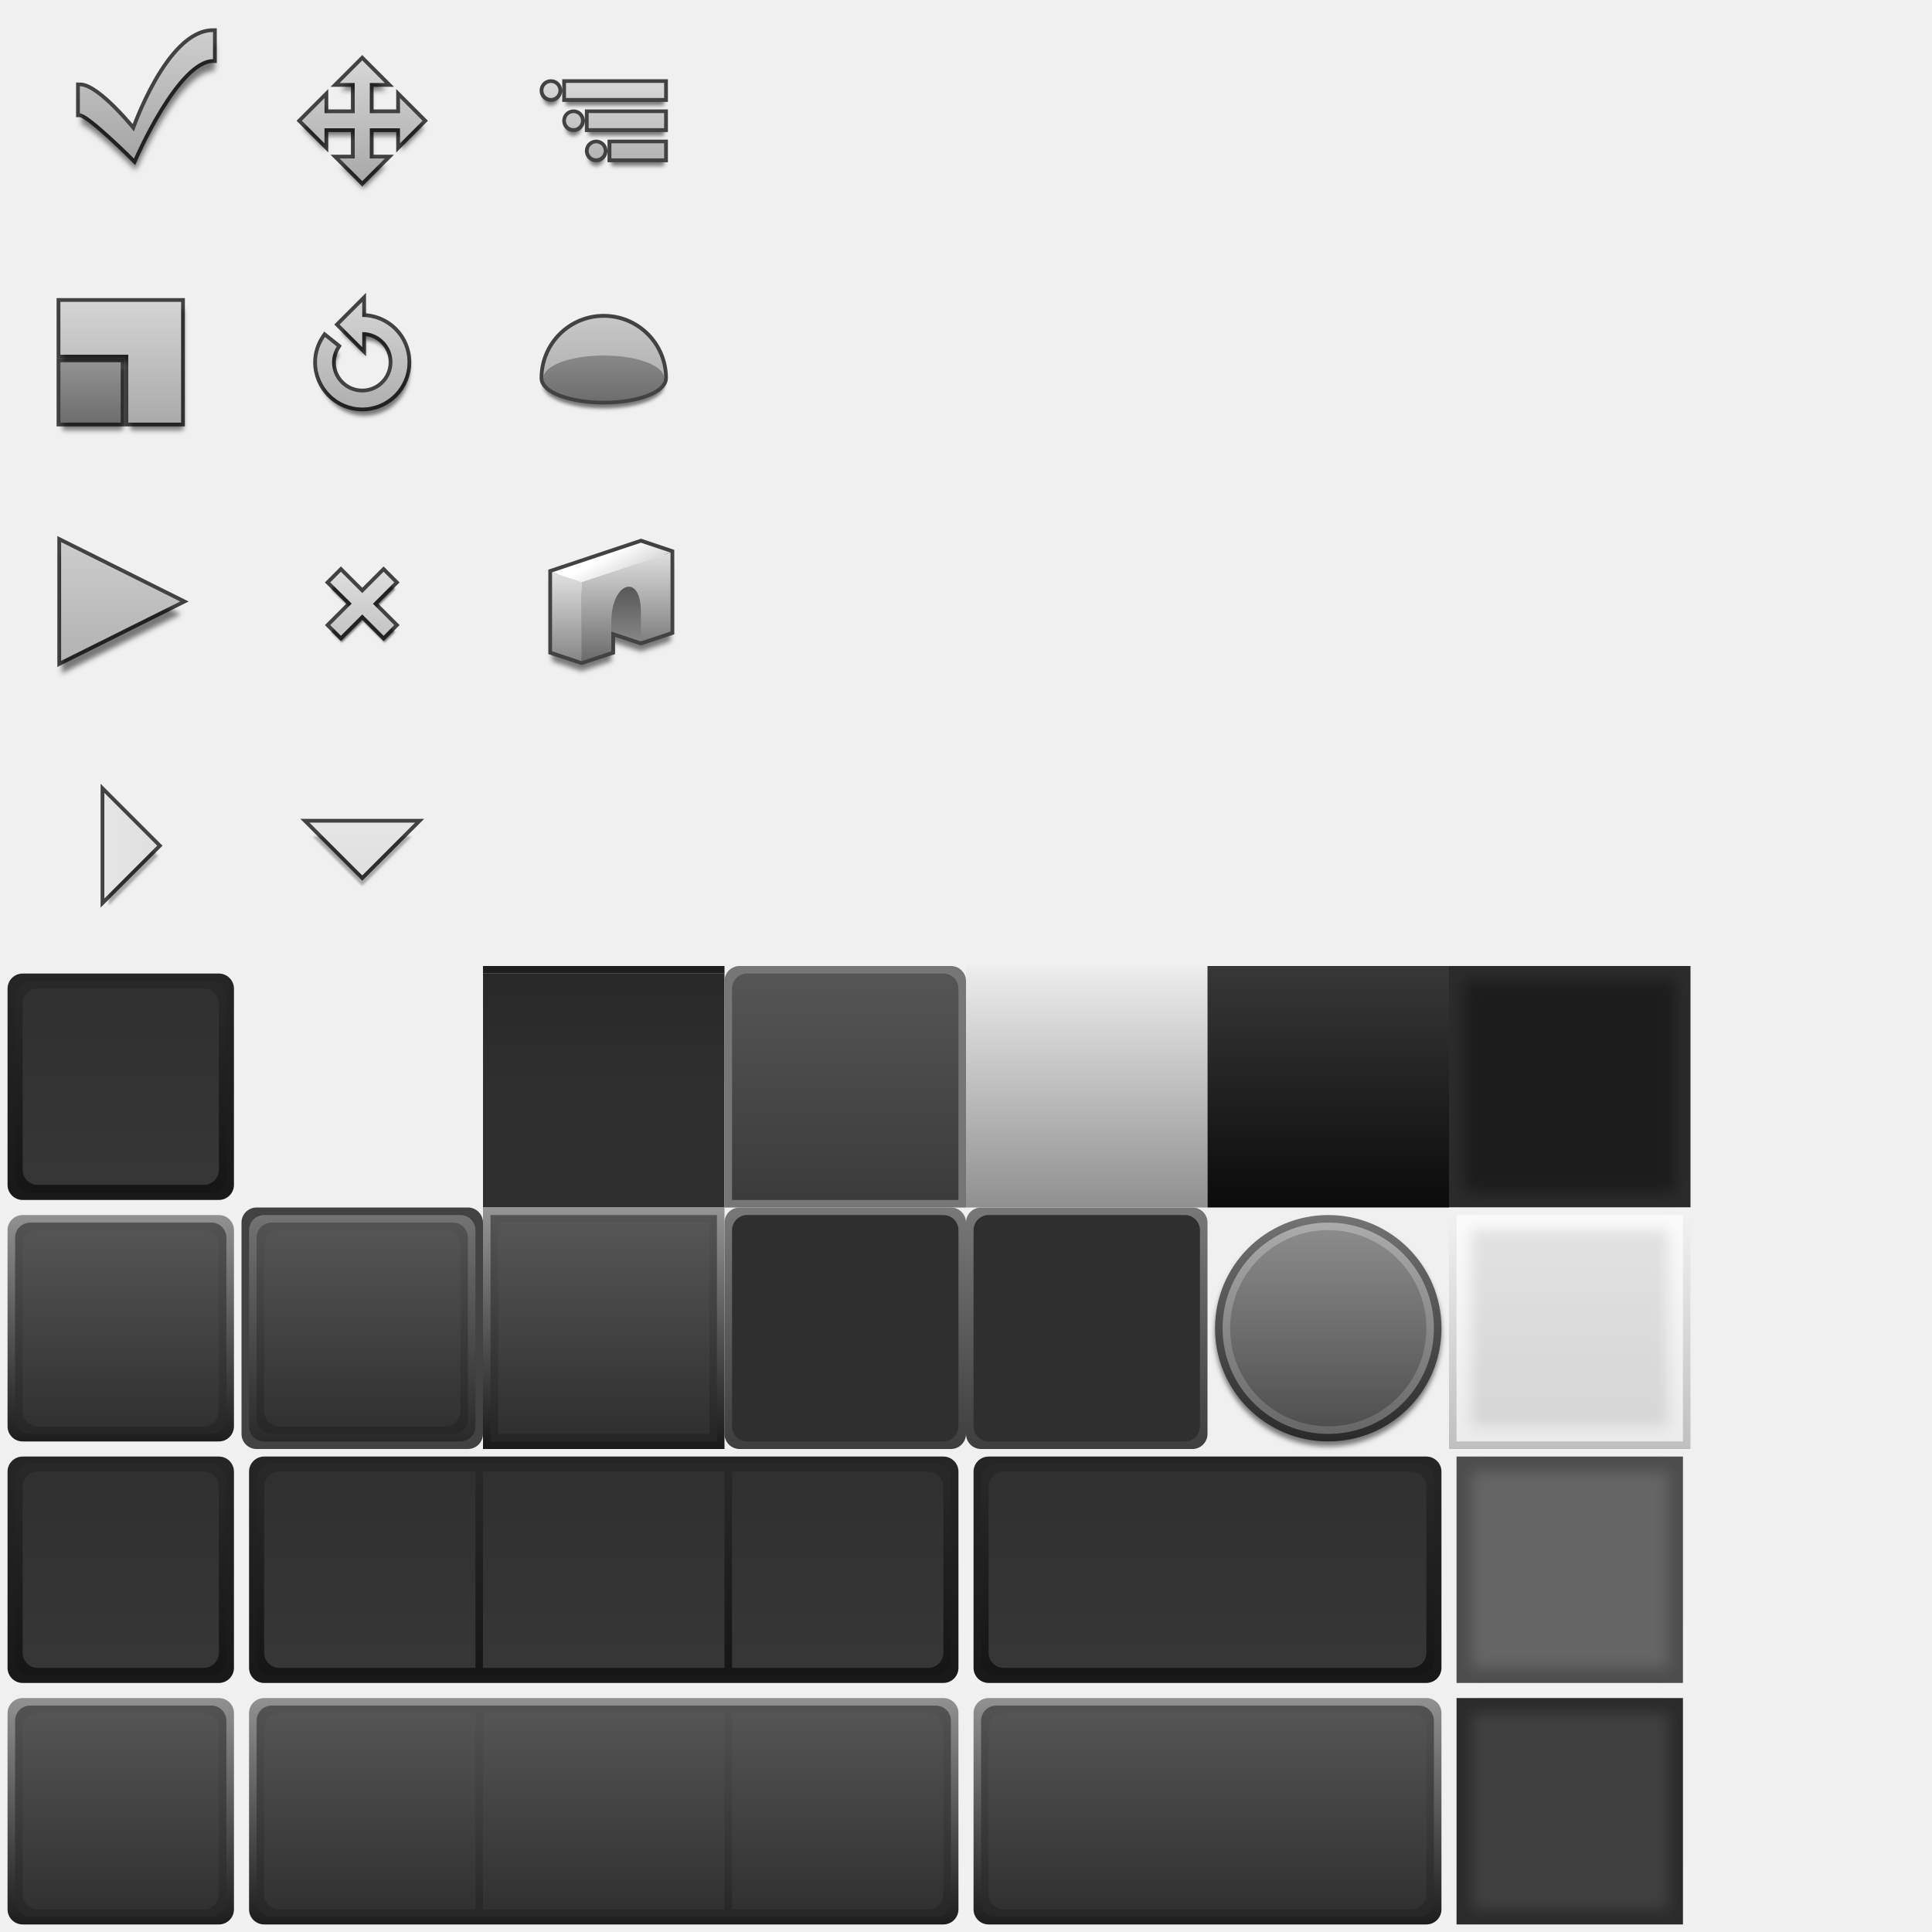
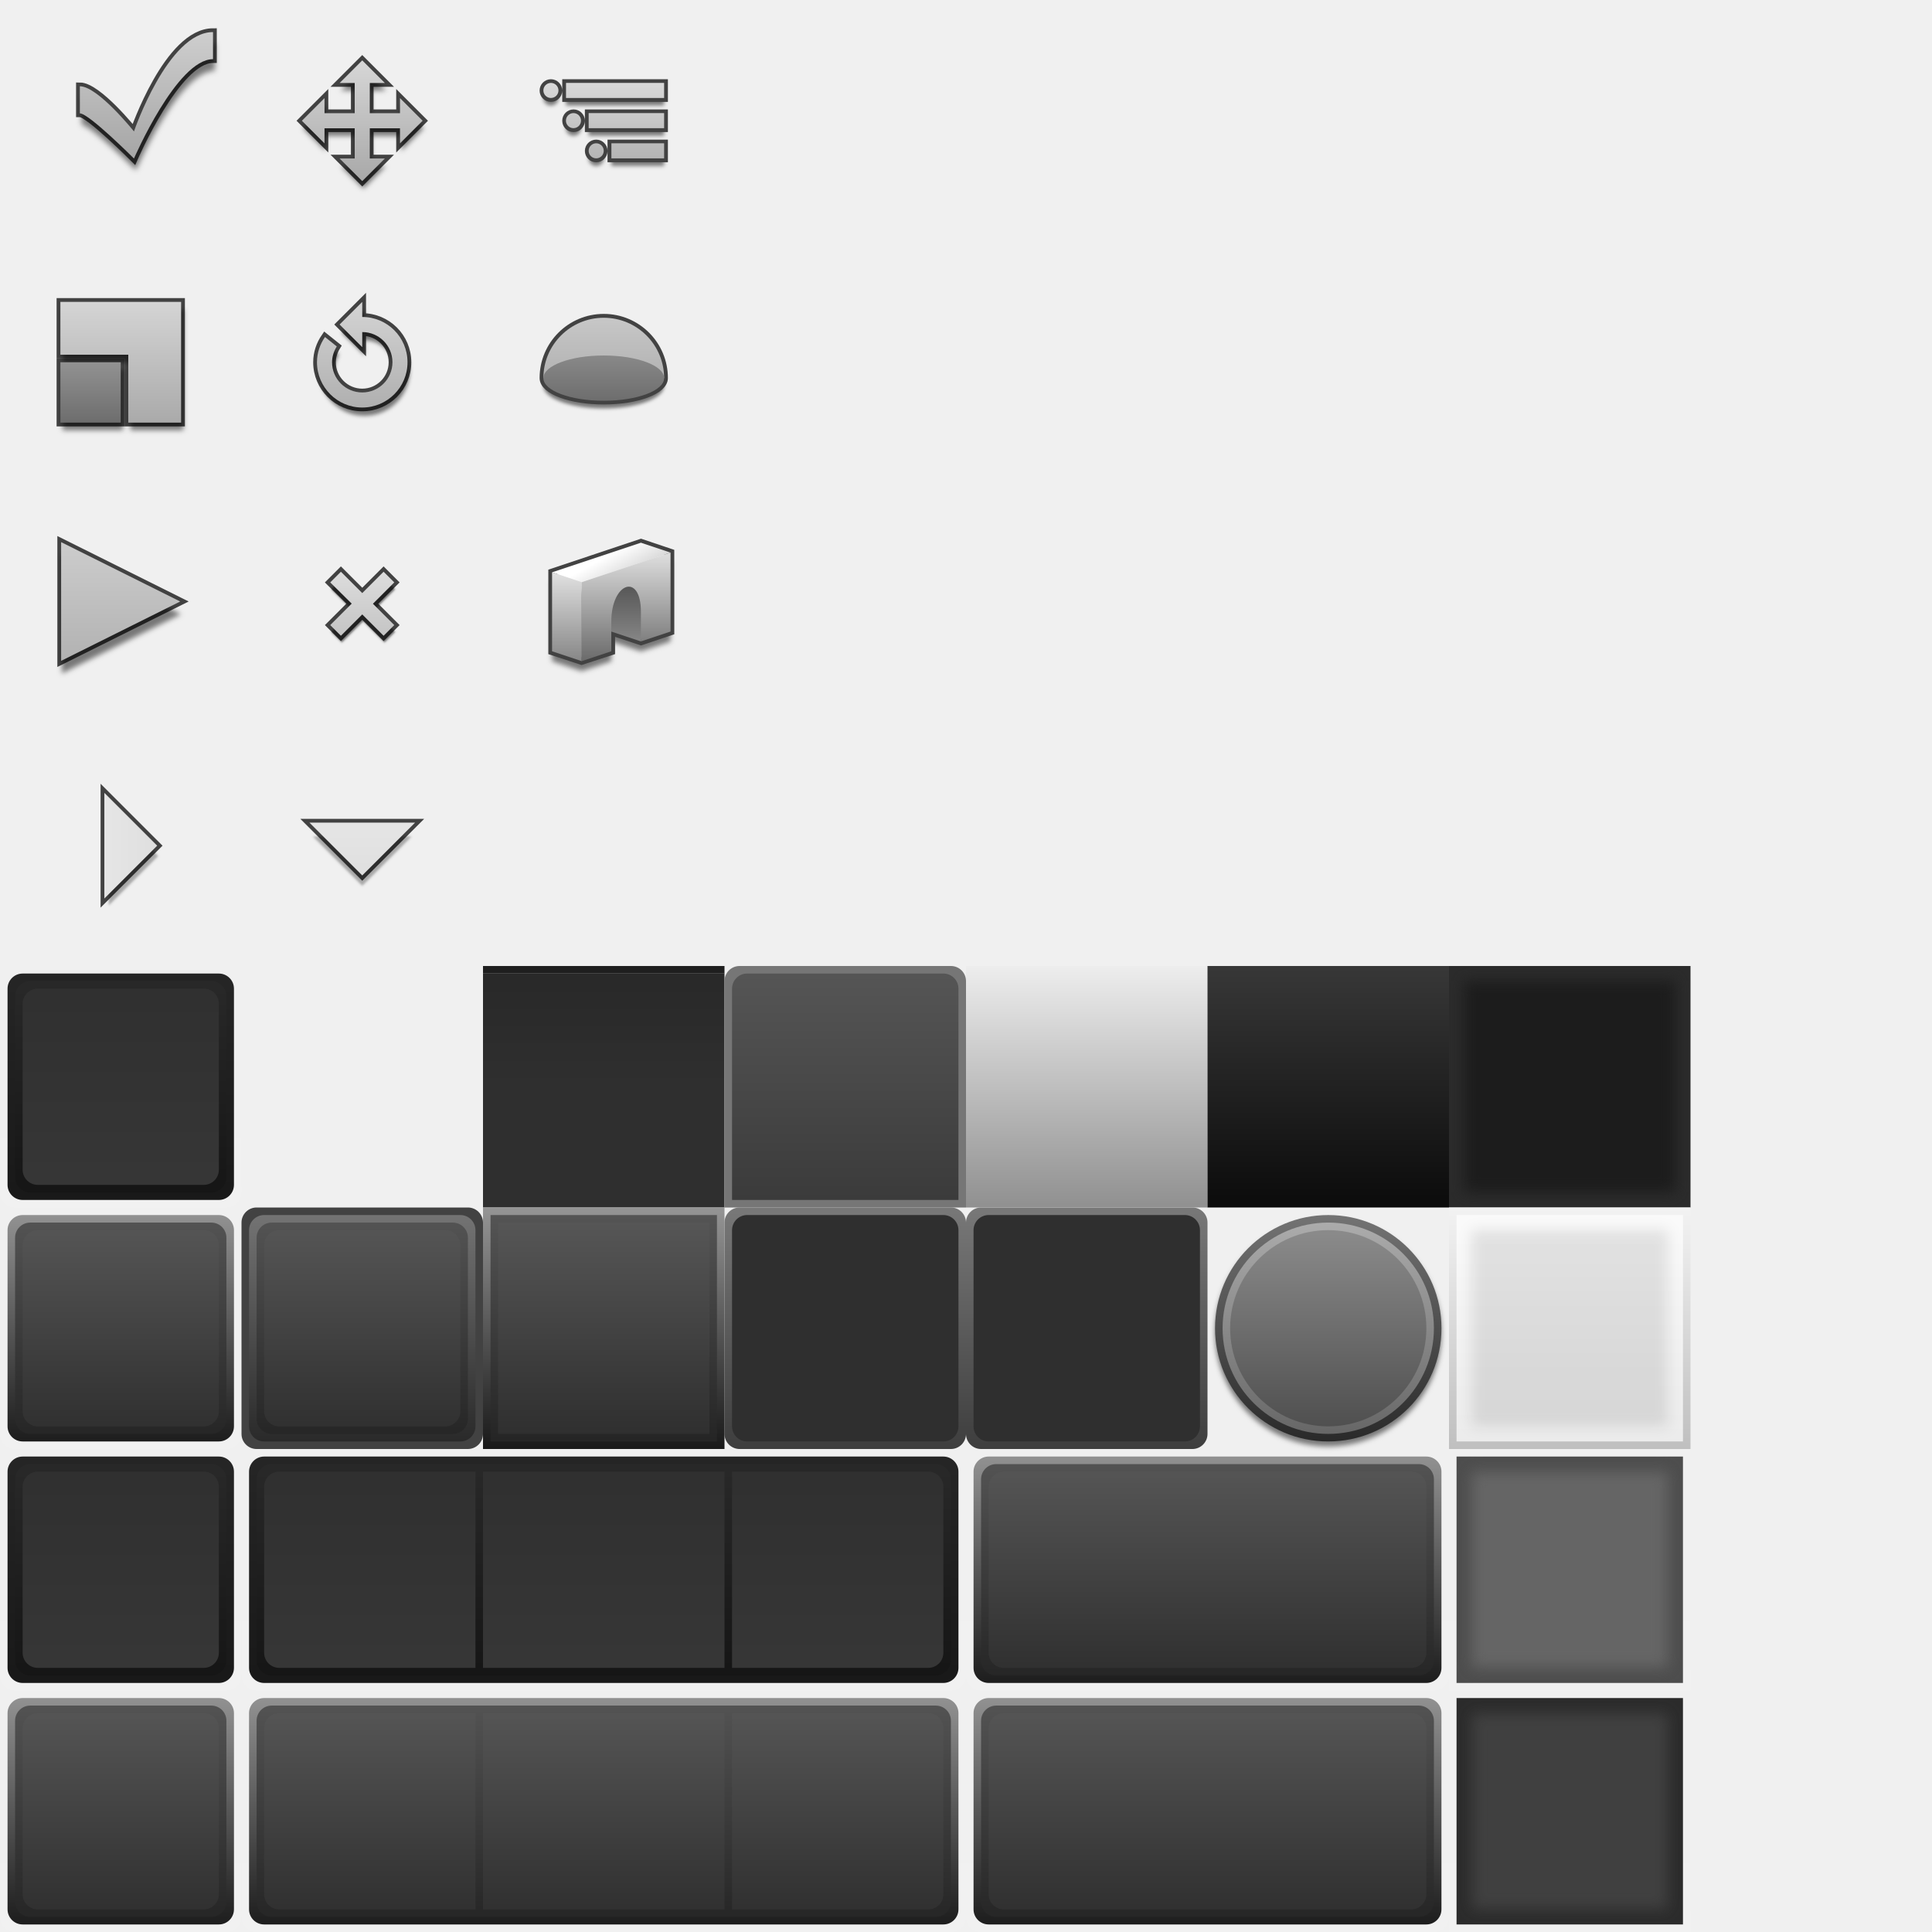
<svg xmlns="http://www.w3.org/2000/svg" xmlns:xlink="http://www.w3.org/1999/xlink" id="svg2985" version="1.1" width="256" height="256">
  <defs id="defs2989">
-     <linearGradient id="linearGradient4043">
-       <stop id="stop4045" offset="0" style="stop-color:#2f2f2f;stop-opacity:1;" />
-       <stop id="stop4047" offset="1" style="stop-color:#282828;stop-opacity:1;" />
-     </linearGradient>
    <linearGradient id="linearGradient4078">
      <stop style="stop-color:#ededed;stop-opacity:1;" offset="0" id="stop4080" />
      <stop style="stop-color:#909090;stop-opacity:1;" offset="1" id="stop4082" />
    </linearGradient>
    <linearGradient id="linearGradient4072">
      <stop id="stop4074" offset="0" style="stop-color:#787878;stop-opacity:1;" />
      <stop id="stop4076" offset="1" style="stop-color:#3e3e3e;stop-opacity:1;" />
    </linearGradient>
    <linearGradient id="linearGradient4066">
      <stop id="stop4068" offset="0" style="stop-color:#565656;stop-opacity:1;" />
      <stop id="stop4070" offset="1" style="stop-color:#3a3a3a;stop-opacity:1;" />
    </linearGradient>
    <linearGradient id="linearGradient4060">
      <stop id="stop4062" offset="0" style="stop-color:#262626;stop-opacity:1;" />
      <stop id="stop4064" offset="1" style="stop-color:#181818;stop-opacity:1;" />
    </linearGradient>
    <linearGradient id="linearGradient4054">
      <stop id="stop4056" offset="0" style="stop-color:#2a2a2a;stop-opacity:1;" />
      <stop id="stop4058" offset="1" style="stop-color:#141414;stop-opacity:1;" />
    </linearGradient>
    <linearGradient id="linearGradient4048">
      <stop id="stop4050" offset="0" style="stop-color:#373737;stop-opacity:1;" />
      <stop id="stop4052" offset="1" style="stop-color:#2f2f2f;stop-opacity:1;" />
    </linearGradient>
    <linearGradient id="linearGradient4040">
      <stop id="stop4042" offset="0" style="stop-color:#565656;stop-opacity:1;" />
      <stop id="stop4044" offset="1" style="stop-color:#232323;stop-opacity:1;" />
    </linearGradient>
    <linearGradient y2="128" x2="16" y1="96" x1="16" gradientUnits="userSpaceOnUse" id="linearGradient3802" xlink:href="#linearGradient6222-9-3" />
    <linearGradient y2="128" x2="16" y1="96" x1="16" gradientUnits="userSpaceOnUse" id="linearGradient3837" xlink:href="#linearGradient4040" />
    <linearGradient y2="160" x2="16" y1="-24" x1="16" gradientUnits="userSpaceOnUse" id="linearGradient3871" xlink:href="#linearGradient3767-7-8-6-3" />
    <linearGradient y2="128" x2="16" y1="96" x1="16" gradientUnits="userSpaceOnUse" id="linearGradient3837-7" xlink:href="#linearGradient4040" gradientTransform="translate(32,0)" />
    <linearGradient y2="128" x2="16" y1="96" x1="16" gradientUnits="userSpaceOnUse" id="linearGradient3915" xlink:href="#linearGradient6222-9-3" gradientTransform="translate(32,0)" />
    <linearGradient y2="160" x2="16" y1="-24" x1="16" gradientUnits="userSpaceOnUse" id="linearGradient3871-4" xlink:href="#linearGradient3767-7-8-6-3" gradientTransform="translate(128,0)" />
    <linearGradient y2="128" x2="16" y1="96" x1="16" gradientUnits="userSpaceOnUse" id="linearGradient3837-3" xlink:href="#linearGradient4040" gradientTransform="translate(128,0)" />
    <linearGradient y2="128" x2="16" y1="96" x1="16" gradientUnits="userSpaceOnUse" id="linearGradient4069" xlink:href="#linearGradient6222-9-3" gradientTransform="translate(128,0)" />
-     <linearGradient y2="128" x2="16" y1="96" x1="16" gradientUnits="userSpaceOnUse" id="linearGradient3871-4-0" xlink:href="#linearGradient4048" gradientTransform="translate(-192,-192)" />
-     <linearGradient y2="128" x2="16" y1="96" x1="16" gradientUnits="userSpaceOnUse" id="linearGradient3837-3-0" xlink:href="#linearGradient4054" gradientTransform="translate(128,-32)" />
-     <linearGradient y2="128" x2="16" y1="96" x1="16" gradientTransform="translate(128,-32)" gradientUnits="userSpaceOnUse" id="linearGradient4175" xlink:href="#linearGradient4060" />
    <linearGradient y2="160" x2="16" y1="-24" x1="16" gradientUnits="userSpaceOnUse" id="linearGradient3871-13" xlink:href="#linearGradient3767-7-8-6-3" gradientTransform="translate(0,-64)" />
    <linearGradient y2="128" x2="16" y1="96" x1="16" gradientUnits="userSpaceOnUse" id="linearGradient3837-44" xlink:href="#linearGradient4040" gradientTransform="translate(0,-64)" />
    <linearGradient y2="128" x2="16" y1="96" x1="16" gradientUnits="userSpaceOnUse" id="linearGradient4239" xlink:href="#linearGradient6222-9-3" gradientTransform="translate(0,-64)" />
    <linearGradient y2="128" x2="16" y1="96" x1="16" gradientUnits="userSpaceOnUse" id="linearGradient3871-1-6" xlink:href="#linearGradient4048" gradientTransform="matrix(-1,0,0,-1,128,192)" />
    <linearGradient y2="128" x2="16" y1="96" x1="16" gradientUnits="userSpaceOnUse" id="linearGradient3837-7-4" xlink:href="#linearGradient4054" gradientTransform="translate(32,-32)" />
    <linearGradient y2="128" x2="16" y1="96" x1="16" gradientTransform="translate(32,-32)" gradientUnits="userSpaceOnUse" id="linearGradient4517" xlink:href="#linearGradient4060" />
    <linearGradient y2="128" x2="16" y1="96" x1="16" gradientUnits="userSpaceOnUse" id="linearGradient3871-7" xlink:href="#linearGradient4048" gradientTransform="translate(-32,-192)" />
    <linearGradient y2="128" x2="16" y1="96" x1="16" gradientUnits="userSpaceOnUse" id="linearGradient3837-33" xlink:href="#linearGradient4054" gradientTransform="translate(0,-32)" />
    <linearGradient y2="128" x2="16" y1="96" x1="16" gradientUnits="userSpaceOnUse" id="linearGradient4581" xlink:href="#linearGradient4060" gradientTransform="translate(0,-32)" />
    <linearGradient y2="128" x2="16" y1="96" x1="16" gradientUnits="userSpaceOnUse" id="linearGradient3871-13-2" xlink:href="#linearGradient4048" gradientTransform="translate(-32,-128)" />
    <linearGradient y2="128" x2="16" y1="96" x1="16" gradientUnits="userSpaceOnUse" id="linearGradient3837-44-4" xlink:href="#linearGradient4054" gradientTransform="translate(0,-96)" />
    <linearGradient y2="128" x2="16" y1="96" x1="16" gradientTransform="translate(0,-96)" gradientUnits="userSpaceOnUse" id="linearGradient4645" xlink:href="#linearGradient4060" />
    <linearGradient id="linearGradient3767-7-8-6-3">
      <stop style="stop-color:#ffffff;stop-opacity:1;" offset="0" id="stop3769-4-49-3-8" />
      <stop style="stop-color:#000000;stop-opacity:1;" offset="1" id="stop3771-0-6-6-3" />
    </linearGradient>
    <linearGradient id="linearGradient3767-7-9">
      <stop style="stop-color:#ffffff;stop-opacity:0.078;" offset="0" id="stop3769-4-65" />
      <stop id="stop4046" offset="0.5" style="stop-color:#ffffff;stop-opacity:0;" />
      <stop style="stop-color:#ffffff;stop-opacity:0;" offset="1" id="stop3771-0-1" />
    </linearGradient>
    <linearGradient y2="96" x2="24" y1="128" x1="24" gradientUnits="userSpaceOnUse" id="linearGradient4793" xlink:href="#linearGradient3767-7-9" />
    <linearGradient xlink:href="#linearGradient3767-7-8-6-3" id="linearGradient4812" gradientUnits="userSpaceOnUse" gradientTransform="translate(32,0)" x1="16" y1="-24" x2="16" y2="160" />
    <linearGradient y2="96" x2="24" y1="128" x1="24" gradientUnits="userSpaceOnUse" id="linearGradient3858" xlink:href="#linearGradient3767-7-9" gradientTransform="translate(32,0)" />
    <linearGradient y2="96" x2="28" y1="128" x1="28" gradientTransform="translate(132,0)" gradientUnits="userSpaceOnUse" id="linearGradient3892" xlink:href="#linearGradient3767-7-9" />
    <linearGradient y2="96" x2="16" y1="128" x1="16" gradientUnits="userSpaceOnUse" id="linearGradient3926" xlink:href="#linearGradient3767-7-9" gradientTransform="translate(0,-32)" />
    <linearGradient y2="96" x2="16" y1="128" x1="16" gradientTransform="translate(32,-32)" gradientUnits="userSpaceOnUse" id="linearGradient3960" xlink:href="#linearGradient3767-7-9" />
    <linearGradient y2="96" x2="16" y1="128" x1="16" gradientTransform="translate(128,-32)" gradientUnits="userSpaceOnUse" id="linearGradient3994" xlink:href="#linearGradient3767-7-9" />
    <linearGradient y2="96" x2="16" y1="128" x1="16" gradientTransform="translate(0,-64)" gradientUnits="userSpaceOnUse" id="linearGradient4028" xlink:href="#linearGradient3767-7-9" />
    <linearGradient y2="160" x2="16" y1="-24" x1="16" gradientUnits="userSpaceOnUse" id="linearGradient3871-13-9-1" xlink:href="#linearGradient3767-7-8-6-3" gradientTransform="translate(32,-64)" />
    <linearGradient y2="128" x2="16" y1="96" x1="16" gradientUnits="userSpaceOnUse" id="linearGradient3837-44-9-3" xlink:href="#linearGradient4040" gradientTransform="translate(32,-64)" />
    <linearGradient y2="144" x2="16" y1="40" x1="16" gradientTransform="translate(32,-64)" gradientUnits="userSpaceOnUse" id="linearGradient4162" xlink:href="#linearGradient3767-7-8-6-3" />
    <linearGradient y2="96" x2="16" y1="128" x1="16" gradientTransform="translate(0,-96)" gradientUnits="userSpaceOnUse" id="linearGradient4321" xlink:href="#linearGradient3767-7-9" />
    <linearGradient y2="96" x2="16" y1="128" x1="16" gradientTransform="translate(192,0)" gradientUnits="userSpaceOnUse" id="linearGradient4389" xlink:href="#linearGradient3767-7-9" />
    <filter id="filter4468" color-interpolation-filters="sRGB">
      <feGaussianBlur stdDeviation="0.91" id="feGaussianBlur4470" />
    </filter>
    <linearGradient xlink:href="#linearGradient3767-7-8-6-3" id="linearGradient4763-5" x1="184" y1="24" x2="184" y2="120" gradientUnits="userSpaceOnUse" gradientTransform="translate(-160,-128)" />
    <linearGradient xlink:href="#linearGradient3767-7-8-6-3" id="linearGradient4761-4" x1="176" y1="24" x2="176" y2="80" gradientUnits="userSpaceOnUse" gradientTransform="translate(-160,-128)" />
    <linearGradient xlink:href="#linearGradient3767-7-8-6-3" id="linearGradient4685-0" gradientUnits="userSpaceOnUse" x1="144" y1="24" x2="144" y2="120" gradientTransform="translate(-96,-128)" />
    <linearGradient y2="168" x2="16" y1="80" x1="16" gradientTransform="translate(-5.91674,-213.9212)" gradientUnits="userSpaceOnUse" id="linearGradient4521-8" xlink:href="#linearGradient3767-7-8-6-3" />
-     <linearGradient y2="168" x2="16" y1="80" x1="16" gradientTransform="matrix(1.618504,0,0,1.620653,-68.94788,-284.1518)" gradientUnits="userSpaceOnUse" id="linearGradient4812-1" xlink:href="#linearGradient3767-7-8-6-3" />
    <linearGradient y2="120" x2="184" y1="24" x1="184" gradientTransform="matrix(1.577938,0,0,1.573181,-261.7284,-123.8114)" gradientUnits="userSpaceOnUse" id="linearGradient4887" xlink:href="#linearGradient3767-7-8-6-3" />
    <filter id="filter5000" color-interpolation-filters="sRGB">
      <feGaussianBlur stdDeviation="0.32" id="feGaussianBlur5002" />
    </filter>
    <filter id="filter5004" color-interpolation-filters="sRGB">
      <feGaussianBlur stdDeviation="0.32" id="feGaussianBlur5006" />
    </filter>
    <filter id="filter5012" color-interpolation-filters="sRGB">
      <feGaussianBlur stdDeviation="0.3" id="feGaussianBlur5014" />
    </filter>
    <filter id="filter5050" color-interpolation-filters="sRGB">
      <feGaussianBlur stdDeviation="0.26" id="feGaussianBlur5052" />
    </filter>
    <filter id="filter5092" color-interpolation-filters="sRGB">
      <feGaussianBlur stdDeviation="0.2" id="feGaussianBlur5094" />
    </filter>
    <filter id="filter5130" color-interpolation-filters="sRGB">
      <feGaussianBlur stdDeviation="0.32" id="feGaussianBlur5132" />
    </filter>
    <linearGradient y2="98.912" x2="226.912" y1="36.686" x1="164.686" gradientTransform="matrix(0.7071068,0.7071068,-0.7071068,0.7071068,-42.50967,-206.3919)" gradientUnits="userSpaceOnUse" id="linearGradient5149" xlink:href="#linearGradient3767-7-8-6-3" />
    <filter id="filter5202" color-interpolation-filters="sRGB">
      <feGaussianBlur stdDeviation="0.17" id="feGaussianBlur5204" />
    </filter>
    <linearGradient y2="160" x2="16" y1="-24" x1="16" gradientUnits="userSpaceOnUse" id="linearGradient3871-13-1" xlink:href="#linearGradient3767-7-8-6-3" gradientTransform="translate(64,-64)" />
    <linearGradient y2="128" x2="16" y1="96" x1="16" gradientUnits="userSpaceOnUse" id="linearGradient3837-44-5" xlink:href="#linearGradient4040" gradientTransform="translate(64,-64)" />
    <linearGradient y2="128" x2="16" y1="96" x1="16" gradientUnits="userSpaceOnUse" id="linearGradient4239-0" xlink:href="#linearGradient6222-9-3" gradientTransform="translate(64,-64)" />
    <linearGradient y2="128" x2="16" y1="96" x1="16" gradientTransform="translate(96,-64)" gradientUnits="userSpaceOnUse" id="linearGradient5456" xlink:href="#linearGradient4072" />
    <linearGradient xlink:href="#linearGradient4066" id="linearGradient5611" gradientUnits="userSpaceOnUse" gradientTransform="translate(96,-96)" x1="16" y1="96" x2="16" y2="128" />
    <linearGradient y2="128" x2="16" y1="96" x1="16" gradientTransform="translate(128,-64)" gradientUnits="userSpaceOnUse" id="linearGradient5668" xlink:href="#linearGradient4072" />
    <linearGradient y2="128" x2="16" y1="96" x1="16" gradientTransform="translate(128,-96)" gradientUnits="userSpaceOnUse" id="linearGradient5704" xlink:href="#linearGradient4078" />
    <linearGradient y2="160" x2="16" y1="48" x1="16" gradientUnits="userSpaceOnUse" id="linearGradient3871-3" xlink:href="#linearGradient3767-7-8-6-3" gradientTransform="translate(160,-64)" />
    <linearGradient y2="168" x2="16" y1="64" x1="16" gradientUnits="userSpaceOnUse" id="linearGradient3837-31" xlink:href="#linearGradient3767-7-8-6-3" gradientTransform="translate(160,-64)" />
    <linearGradient y2="144" x2="16" y1="40" x1="16" gradientUnits="userSpaceOnUse" id="linearGradient3802-0" xlink:href="#linearGradient3767-7-8-6-3" gradientTransform="translate(160,-64)" />
    <filter id="filter5914" color-interpolation-filters="sRGB">
      <feGaussianBlur stdDeviation="0.3" id="feGaussianBlur5916" />
    </filter>
    <linearGradient y2="136" x2="16" y1="-48" x1="16" gradientTransform="translate(160,-96)" gradientUnits="userSpaceOnUse" id="linearGradient5957" xlink:href="#linearGradient3767-7-8-6-3" />
    <linearGradient y2="155.906" x2="186.089" y1="34.838" x1="186.089" gradientTransform="matrix(2.290443,0,0,2.290443,-355.1179,-126.5865)" gradientUnits="userSpaceOnUse" id="linearGradient5991" xlink:href="#linearGradient3767-7-8-6-3" />
    <filter id="filter6082" color-interpolation-filters="sRGB">
      <feGaussianBlur stdDeviation="0.27" id="feGaussianBlur6084" />
    </filter>
    <filter id="filter4468-2" color-interpolation-filters="sRGB">
      <feGaussianBlur stdDeviation="0.91" id="feGaussianBlur4470-0" />
    </filter>
    <linearGradient y2="96" x2="16" y1="128" x1="16" gradientTransform="translate(192,-32)" gradientUnits="userSpaceOnUse" id="linearGradient6105" xlink:href="#linearGradient3767-7-9" />
    <linearGradient xlink:href="#linearGradient3767-7-8-6-3" id="linearGradient6267" x1="80" y1="24" x2="80" y2="80" gradientUnits="userSpaceOnUse" />
    <linearGradient xlink:href="#linearGradient3767-7-8-6-3" id="linearGradient6281" x1="80" y1="24" x2="80" y2="120" gradientUnits="userSpaceOnUse" />
    <filter id="filter6317">
      <feGaussianBlur stdDeviation="0.22" id="feGaussianBlur6319" />
    </filter>
    <linearGradient xlink:href="#linearGradient3767-7-8-6-3" id="linearGradient6373" x1="90" y1="-10.985" x2="90" y2="61.015" gradientUnits="userSpaceOnUse" />
    <linearGradient xlink:href="#linearGradient3767-7-8-6-3" id="linearGradient6375" x1="96" y1="-128" x2="96" y2="-56" gradientUnits="userSpaceOnUse" />
    <linearGradient xlink:href="#linearGradient3767-7-8-6-3" id="linearGradient6377" x1="93.013" y1="-6.985" x2="93.013" y2="65.015" gradientUnits="userSpaceOnUse" />
    <linearGradient xlink:href="#linearGradient3767-7-8-6-3" id="linearGradient6379" x1="96" y1="-128" x2="96" y2="-56" gradientUnits="userSpaceOnUse" />
    <linearGradient xlink:href="#linearGradient3767-7-8-6-3" id="linearGradient6381" x1="96" y1="-2.985" x2="96" y2="69.015" gradientUnits="userSpaceOnUse" />
    <linearGradient xlink:href="#linearGradient3767-7-8-6-3" id="linearGradient6383" x1="96" y1="-128" x2="96" y2="-56" gradientUnits="userSpaceOnUse" />
    <filter id="filter6509" x="-0.048" width="1.096" y="-0.312" height="1.624">
      <feGaussianBlur stdDeviation="0.26" id="feGaussianBlur6511" />
    </filter>
    <filter id="filter6513" x="-0.312" width="1.624" y="-0.312" height="1.624">
      <feGaussianBlur stdDeviation="0.26" id="feGaussianBlur6515" />
    </filter>
    <filter id="filter6517" x="-0.062" width="1.125" y="-0.312" height="1.624">
      <feGaussianBlur stdDeviation="0.26" id="feGaussianBlur6519" />
    </filter>
    <filter id="filter6521" x="-0.312" width="1.624" y="-0.312" height="1.624">
      <feGaussianBlur stdDeviation="0.26" id="feGaussianBlur6523" />
    </filter>
    <filter id="filter6525" x="-0.089" width="1.179" y="-0.312" height="1.624">
      <feGaussianBlur stdDeviation="0.26" id="feGaussianBlur6527" />
    </filter>
    <filter id="filter6529" x="-0.312" width="1.624" y="-0.312" height="1.624">
      <feGaussianBlur stdDeviation="0.26" id="feGaussianBlur6531" />
    </filter>
    <linearGradient xlink:href="#linearGradient3767-7-8-6-3" id="linearGradient6541" x1="74.884" y1="71.774" x2="66" y2="88" gradientUnits="userSpaceOnUse" gradientTransform="matrix(-1.308088,0,0,1.308088,186.9552,-152.8872)" />
    <linearGradient xlink:href="#linearGradient3767-7-8-6-3" id="linearGradient6551" x1="81.764" y1="74.068" x2="81.764" y2="99.295" gradientUnits="userSpaceOnUse" gradientTransform="matrix(-1.308088,0,0,1.308088,186.9552,-152.8872)" />
    <linearGradient xlink:href="#linearGradient3767-7-8-6-3" id="linearGradient6571" x1="81.764" y1="98.531" x2="81.764" y2="67.952" gradientUnits="userSpaceOnUse" gradientTransform="matrix(-1.308088,0,0,1.308088,186.9552,-152.8872)" />
    <filter id="filter6706">
      <feGaussianBlur stdDeviation="0.23" id="feGaussianBlur6708" />
    </filter>
    <linearGradient xlink:href="#linearGradient3767-7-8-6-3" id="linearGradient6710" gradientUnits="userSpaceOnUse" x1="80" y1="-56" x2="80" y2="-32" gradientTransform="matrix(1.308088,0,0,1.308088,-24.95517,14.54809)" />
    <linearGradient id="linearGradient6222-9-3">
      <stop style="stop-color:#959595;stop-opacity:1;" offset="0" id="stop6224-7-0" />
      <stop style="stop-color:#191919;stop-opacity:1;" offset="1" id="stop6226-2-7" />
    </linearGradient>
    <linearGradient y2="-56" x2="96" y1="-128" x1="96" gradientUnits="userSpaceOnUse" id="linearGradient6906" xlink:href="#linearGradient6222-9-3" gradientTransform="translate(0,128)" />
    <filter id="filter4468-2-9" color-interpolation-filters="sRGB">
      <feGaussianBlur stdDeviation="0.91" id="feGaussianBlur4470-0-8" />
    </filter>
    <linearGradient y2="248" x2="40" y1="88" x1="40" gradientTransform="translate(192,-64)" gradientUnits="userSpaceOnUse" id="linearGradient7146" xlink:href="#linearGradient3767-7-8-6-3" />
    <filter id="filter4468-1" color-interpolation-filters="sRGB">
      <feGaussianBlur stdDeviation="0.91" id="feGaussianBlur4470-7" />
    </filter>
-     <linearGradient xlink:href="#linearGradient4043-1" id="linearGradient4041-3" x1="80" y1="144" x2="80" y2="128" gradientUnits="userSpaceOnUse" />
    <linearGradient id="linearGradient4043-1">
      <stop id="stop4045-6" offset="0" style="stop-color:#2f2f2f;stop-opacity:1;" />
      <stop id="stop4047-8" offset="1" style="stop-color:#282828;stop-opacity:1;" />
    </linearGradient>
    <linearGradient gradientTransform="translate(0,-128)" y2="128" x2="80" y1="144" x1="80" gradientUnits="userSpaceOnUse" id="linearGradient4067" xlink:href="#linearGradient4043-1" />
    <linearGradient y2="155.906" x2="186.089" y1="34.838" x1="186.089" gradientTransform="matrix(0,-2.290443,2.290443,0,-93.75853,387.176)" gradientUnits="userSpaceOnUse" id="linearGradient5991-1" xlink:href="#linearGradient3767-7-8-6-3-7" />
    <linearGradient id="linearGradient3767-7-8-6-3-7">
      <stop style="stop-color:#ffffff;stop-opacity:1;" offset="0" id="stop3769-4-49-3-8-4" />
      <stop style="stop-color:#000000;stop-opacity:1;" offset="1" id="stop3771-0-6-6-3-0" />
    </linearGradient>
    <filter id="filter6082-9" color-interpolation-filters="sRGB">
      <feGaussianBlur stdDeviation="0.27" id="feGaussianBlur6084-4" />
    </filter>
    <linearGradient xlink:href="#linearGradient3767-7-8-6-3" id="linearGradient3292" gradientUnits="userSpaceOnUse" gradientTransform="matrix(1.195218,0,0,1.196935,-45.77761,-239.76)" x1="16" y1="80" x2="16" y2="168" />
+     <linearGradient y2="160" x2="16" y1="-24" x1="16" gradientUnits="userSpaceOnUse" id="linearGradient3871-4-1" xlink:href="#linearGradient3767-7-8-6-3" gradientTransform="translate(128,-32)" />
+     <linearGradient y2="128" x2="16" y1="96" x1="16" gradientUnits="userSpaceOnUse" id="linearGradient3837-3-4" xlink:href="#linearGradient4040" gradientTransform="translate(128,-32)" />
+     <linearGradient y2="128" x2="16" y1="96" x1="16" gradientUnits="userSpaceOnUse" id="linearGradient4069-4" xlink:href="#linearGradient6222-9-3" gradientTransform="translate(128,-32)" />
+     <linearGradient id="linearGradient3767-7-9-1">
+       <stop style="stop-color:#ffffff;stop-opacity:0.078;" offset="0" id="stop3769-4-65-1" />
+       <stop id="stop4046-5" offset="0.5" style="stop-color:#ffffff;stop-opacity:0;" />
+       <stop style="stop-color:#ffffff;stop-opacity:0;" offset="1" id="stop3771-0-1-2" />
+     </linearGradient>
+     <linearGradient y2="96" x2="28" y1="128" x1="28" gradientTransform="translate(132,-32)" gradientUnits="userSpaceOnUse" id="linearGradient4065" xlink:href="#linearGradient3767-7-9-1" />
  </defs>
  <g id="layer1" transform="translate(0,128)" style="display:none">
    <rect style="fill:#2f2f2f;fill-opacity:1;stroke:none" id="rect2997-3-1-2-3-1" width="256" height="256" x="0" y="-128" />
  </g>
  <g id="layer2" transform="translate(0,128)">
    <rect style="fill:#1f1f1f;fill-opacity:1;stroke:none" id="rect4049" width="32" height="1" x="64" y="0" />
    <rect style="fill:url(#linearGradient4067);fill-opacity:1;stroke:none" id="rect4032" width="32" height="31" x="64" y="1" />
    <rect style="fill:url(#linearGradient4321);fill-opacity:1;stroke:none" id="rect2997-0-1-7-4" width="32" height="32" x="0" y="0" rx="2" ry="2" />
    <rect style="fill:#424242;fill-opacity:1;stroke:none" id="rect2997-0-1-7-1" width="32" height="32" x="32" y="32" rx="2" ry="2" />
    <rect style="fill:url(#linearGradient4028);fill-opacity:1;stroke:none" id="rect2997-0-1-7" width="32" height="32" x="0" y="32" rx="2" ry="2" />
    <rect style="fill:url(#linearGradient3994);fill-opacity:1;stroke:none" id="rect2997-0-1-1-2" width="64" height="32" x="128" y="64" rx="2" ry="2" />
    <rect style="fill:url(#linearGradient3960);fill-opacity:1;stroke:none" id="rect2997-0-1-1" width="96" height="32" x="32" y="64" rx="2" ry="2" />
    <rect style="fill:url(#linearGradient3926);fill-opacity:1;stroke:none" id="rect2997-0-1" width="32" height="32" x="0" y="64" rx="2" ry="2" />
    <rect style="fill:url(#linearGradient3892);fill-opacity:1;stroke:none" id="rect2997-0-9-4" width="64" height="32" x="128" y="96" rx="2" ry="2" />
    <rect style="fill:url(#linearGradient3858);fill-opacity:1;stroke:none" id="rect2997-0-9" width="96" height="32" x="32" y="96" rx="2" ry="2" />
    <rect style="fill:url(#linearGradient4793);fill-opacity:1;stroke:none" id="rect2997-0" width="32" height="32" x="0" y="96" rx="2" ry="2" />
    <rect style="fill:url(#linearGradient3802);fill-opacity:1.0;stroke:none" id="rect2997" width="30" height="30" x="1" y="97" rx="2" ry="2" />
    <rect style="fill:url(#linearGradient3837);fill-opacity:1.0;stroke:none" id="rect2997-2" width="28" height="28" x="2" y="98" rx="2" ry="2" />
    <rect style="fill:url(#linearGradient3871);fill-opacity:1;stroke:none" id="rect2997-2-7" width="26" height="26" x="3" y="99" rx="2" ry="2" />
    <rect style="fill:url(#linearGradient3915);fill-opacity:1.0;stroke:none" id="rect2997-1" width="94" height="30" x="33" y="97" rx="2" ry="2" />
    <rect style="fill:url(#linearGradient3837-7);fill-opacity:1.0;stroke:none" id="rect2997-2-6" width="92" height="28" x="34" y="98" rx="2" ry="2" />
    <path style="fill:url(#linearGradient4812);fill-opacity:1;stroke:none" d="m 63,125 -26,0 c -1.108,0 -2,-0.892 -2,-2 l 0,-22 c 0,-1.108 0.892,-2 2,-2 l 26,0 m 1,0 32,0 0,26 -32,0 m 33,0 0,-26 26,0 c 1.108,0 2,0.892 2,2 l 0,22 c 0,1.108 -0.892,2 -2,2" id="rect2997-2-7-8" />
    <rect style="fill:url(#linearGradient4069);fill-opacity:1.0;stroke:none" id="rect2997-7" width="62" height="30" x="129" y="97" rx="2" ry="2" />
    <rect style="fill:url(#linearGradient3837-3);fill-opacity:1.0;stroke:none" id="rect2997-2-9" width="60" height="28" x="130" y="98" rx="2" ry="2" />
    <rect style="fill:url(#linearGradient3871-4);fill-opacity:1;stroke:none" id="rect2997-2-7-3" width="58" height="26" x="131" y="99" rx="2" ry="2" />
-     <rect style="fill:url(#linearGradient4175);fill-opacity:1;stroke:none" id="rect2997-7-0" width="62" height="30" x="129" y="65" rx="2" ry="2" />
-     <rect style="fill:url(#linearGradient3837-3-0);fill-opacity:1;stroke:none" id="rect2997-2-9-0" width="60" height="28" x="130" y="66" rx="2" ry="2" />
-     <rect style="fill:url(#linearGradient3871-4-0);fill-opacity:1;stroke:none" id="rect2997-2-7-3-6" width="58" height="26" x="-189" y="-93" rx="2" ry="2" transform="scale(-1,-1)" />
    <rect style="fill:url(#linearGradient4239);fill-opacity:1.0;stroke:none" id="rect2997-3" width="30" height="30" x="1" y="33" rx="2" ry="2" />
    <rect style="fill:url(#linearGradient3837-44);fill-opacity:1.0;stroke:none" id="rect2997-2-78" width="28" height="28" x="2" y="34" rx="2" ry="2" />
    <rect style="fill:url(#linearGradient3871-13);fill-opacity:1;stroke:none" id="rect2997-2-7-82" width="26" height="26" x="3" y="35" rx="2" ry="2" />
    <rect style="fill:url(#linearGradient4517);fill-opacity:1;stroke:none" id="rect2997-1-0" width="94" height="30" x="33" y="65" rx="2" ry="2" />
    <rect style="fill:url(#linearGradient3837-7-4);fill-opacity:1;stroke:none" id="rect2997-2-6-7" width="92" height="28" x="34" y="66" rx="2" ry="2" />
    <path style="fill:url(#linearGradient3871-1-6);fill-opacity:1;stroke:none" d="m 97,67 26,0 c 1.108,0 2,0.892 2,2 l 0,22 c 0,1.108 -0.892,2 -2,2 l -26,0 m -1,0 -32,0 0,-26 32,0 m -33,0 0,26 -26,0 c -1.108,0 -2,-0.892 -2,-2 l 0,-22 c 0,-1.108 0.892,-2 2,-2" id="rect2997-2-7-8-1" />
    <rect style="fill:url(#linearGradient4581);fill-opacity:1;stroke:none" id="rect2997-38" width="30" height="30" x="1" y="65" rx="2" ry="2" />
    <rect style="fill:url(#linearGradient3837-33);fill-opacity:1;stroke:none" id="rect2997-2-0" width="28" height="28" x="2" y="66" rx="2" ry="2" />
    <rect style="fill:url(#linearGradient3871-7);fill-opacity:1;stroke:none" id="rect2997-2-7-1" width="26" height="26" x="-29" y="-93" rx="2" ry="2" transform="scale(-1,-1)" />
    <rect style="fill:url(#linearGradient4645);fill-opacity:1;stroke:none" id="rect2997-3-16" width="30" height="30" x="1" y="1" rx="2" ry="2" />
    <rect style="fill:url(#linearGradient3837-44-4);fill-opacity:1;stroke:none" id="rect2997-2-78-4" width="28" height="28" x="2" y="2" rx="2" ry="2" />
    <rect style="fill:url(#linearGradient3871-13-2);fill-opacity:1;stroke:none" id="rect2997-2-7-82-0" width="26" height="26" x="-29" y="-29" rx="2" ry="2" transform="scale(-1,-1)" />
    <rect style="fill:url(#linearGradient4162);fill-opacity:1;stroke:none" id="rect2997-3-1" width="30" height="30" x="33" y="33" rx="2" ry="2" />
    <rect style="fill:url(#linearGradient3837-44-9-3);fill-opacity:1.0;stroke:none" id="rect2997-2-78-5" width="28" height="28" x="34" y="34" rx="2" ry="2" />
    <rect style="fill:url(#linearGradient3871-13-9-1);fill-opacity:1;stroke:none" id="rect2997-2-7-82-4" width="26" height="26" x="35" y="35" rx="2" ry="2" />
    <rect style="fill:url(#linearGradient4389);fill-opacity:1;stroke:none" id="rect2997-0-1-7-1-3" width="32" height="32" x="192" y="96" />
    <rect style="fill:#2b2b2b;fill-opacity:1;stroke:none" id="rect2997-7-6" width="30" height="30" x="193" y="97" />
    <rect style="opacity:0.296;fill:#727272;fill-opacity:1;stroke:none;filter:url(#filter4468)" id="rect2997-7-6-1" width="26" height="26" x="195" y="99" />
    <rect style="fill:url(#linearGradient5456);fill-opacity:1.0;stroke:none" id="rect2997-0-1-7-1-7" width="32" height="32" x="96" y="32" rx="2" ry="2" />
    <rect style="fill:#2f2f2f;fill-opacity:1;stroke:none" id="rect2997-3-1-2" width="30" height="30" x="97" y="33" rx="2" ry="2" />
    <path style="fill:#767676;fill-opacity:1;stroke:none" d="m 98,0 28,0 c 1.108,0 2,0.892 2,2 l 0,30 -32,0 0,-30 c 0,-1.108 0.892,-2 2,-2 z" id="rect2997-0-1-7-1-7-0" />
    <path style="fill:url(#linearGradient5611);fill-opacity:1;stroke:none" d="m 99,1 26,0 c 1.108,0 2,0.892 2,2 l 0,28 -30,0 0,-28 c 0,-1.108 0.892,-2 2,-2 z" id="rect2997-3-1-2-1" />
    <rect style="fill:url(#linearGradient5668);fill-opacity:1.0;stroke:none" id="rect2997-0-1-7-1-7-6" width="32" height="32" x="128" y="32" rx="2" ry="2" />
    <rect style="fill:#2f2f2f;fill-opacity:1;stroke:none" id="rect2997-3-1-2-3" width="30" height="30" x="129" y="33" rx="2" ry="2" />
    <rect style="fill:url(#linearGradient5704);fill-opacity:1.0;stroke:none" id="rect2997-0-1-7-1-7-6-7" width="32" height="32" x="128" y="0" />
    <rect style="opacity:0.5;fill:#000000;fill-opacity:1;stroke:none;filter:url(#filter5914)" id="rect2997-5-0" width="30" height="30" x="161" y="33.657" rx="15" ry="15" />
    <rect style="fill:url(#linearGradient3802-0);fill-opacity:1.0;stroke:none" id="rect2997-5" width="30" height="30" x="161" y="33" rx="15" ry="15" />
    <rect style="fill:url(#linearGradient3837-31);fill-opacity:1.0;stroke:none" id="rect2997-2-73" width="28" height="28" x="162" y="34" rx="14" ry="14" />
    <rect style="fill:url(#linearGradient3871-3);fill-opacity:1.0;stroke:none" id="rect2997-2-7-34" width="26" height="26" x="163" y="35" rx="13" ry="13" />
    <rect style="fill:url(#linearGradient5957);fill-opacity:1.0;stroke:none" id="rect2997-0-1-7-1-7-6-7-9" width="32" height="32" x="160" y="0" />
    <rect style="fill:url(#linearGradient6105);fill-opacity:1;stroke:none" id="rect2997-0-1-7-1-3-8" width="32" height="32" x="192" y="64" />
    <rect style="fill:#4d4d4d;fill-opacity:1;stroke:none" id="rect2997-7-6-3" width="30" height="30" x="193" y="65" />
    <rect style="opacity:0.658;fill:#727272;fill-opacity:1;stroke:none;filter:url(#filter4468-2)" id="rect2997-7-6-1-7" width="26" height="26" x="195" y="67" />
    <rect style="fill:#2b2b2b;fill-opacity:1;stroke:none" id="rect2997-7-6-4" width="32" height="32" x="192" y="0" />
    <rect style="fill:#1c1c1c;fill-opacity:1;stroke:none;filter:url(#filter4468-1)" id="rect2997-7-6-1-5" width="28" height="28" x="194" y="2" />
+     <rect style="fill:url(#linearGradient4069-4);fill-opacity:1.0;stroke:none" id="rect2997-7-61" width="62" height="30" x="129" y="65" rx="2" ry="2" />
+     <rect style="fill:url(#linearGradient3837-3-4);fill-opacity:1.0;stroke:none" id="rect2997-2-9-4" width="60" height="28" x="130" y="66" rx="2" ry="2" />
+     <rect style="fill:url(#linearGradient3871-4-1);fill-opacity:1.0;stroke:none" id="rect2997-2-7-3-2" width="58" height="26" x="131" y="67" rx="2" ry="2" />
  </g>
  <g id="layer3" transform="translate(0,128)">
    <path style="fill:#000000;fill-opacity:1;stroke:#424242;stroke-width:1;stroke-opacity:1" d="m 10.58,-112.979 c 1.195,0 7.171,5.985 7.171,5.985 0,0 5.694,-13.166 10.475,-13.166 l 0,-3.591 c -5.976,0 -10.475,13.166 -10.475,13.166 0,0 -4.781,-5.985 -7.171,-5.985 z" id="rect2997-2-9-5-3-78-38" />
    <path style="fill:#000000;fill-opacity:1;stroke:#424242;stroke-opacity:1" d="m 47,-111 0,4 -2,0 3,3 3,-3 -2,0 0,-4 4,0 0,2 3,-3 -3,-3 0,2 -4,0 0,-4 2,0 -3,-3 -3,3 2,0 0,4 -4,0 0,-2 -3,3 3,3 0,-2 z" id="rect2997-2-9-5-3-78-3-5" />
    <path style="fill:#000000;fill-opacity:1;stroke:#424242;stroke-opacity:1" d="m 48,-88 -3,3 3,3 0,-2 c 2.209,0 4,1.791 4,4 0,2.209 -1.791,4 -4,4 -2.209,0 -4,-1.791 -4,-4 0,-0.774 0.246,-1.484 0.625,-2.094 l -1.562,-1.25 C 42.406,-82.388 42,-81.249 42,-80 c 0,3.314 2.686,6 6,6 3.314,0 6,-2.686 6,-6 0,-3.314 -2.686,-6 -6,-6 l 0,-2 z" id="path4591-1" />
    <rect style="fill:#000000;fill-opacity:1;stroke:#424242;stroke-opacity:1" id="rect4724-5" width="8" height="8" x="8" y="-80" ry="0" rx="0" />
    <path style="fill:#000000;fill-opacity:1;stroke:#424242;stroke-opacity:1" d="m 8,-88 16,0 0,16 -7,0 0,-9 -9,0 z" id="rect4724-7-6" />
    <path style="fill:#000000;fill-opacity:1;stroke:#424242;stroke-width:1;stroke-opacity:1" d="m 23.878,-48.299 -15.779,7.866 0,-15.732 z" id="rect4724-7-4-6" />
    <path style="fill:#000000;fill-opacity:1;stroke:#424242;stroke-opacity:1" d="M 52.243,-45.172 50.828,-43.757 48,-46.586 l -2.828,2.828 -1.414,-1.414 2.844,-2.844 -2.844,-2.812 1.414,-1.414 2.828,2.828 2.828,-2.828 1.414,1.414 -2.828,2.828 z" id="rect4724-7-4-2-8" />
    <path style="fill:#000000;fill-opacity:1;stroke:#424242;stroke-opacity:1" d="m 48,-12 -7,-7 14,0 z" id="rect4724-7-4-02-8" />
    <path style="opacity:0.5;fill:#000000;fill-opacity:1;stroke:none;filter:url(#filter6706)" d="m 87,-51.993 -9,3 -3,-1 0,8 3,1 3,-1 0,-2 3,1 3,-1 0,-8 z" id="path6555-5" transform="matrix(1.308088,0,0,1.308088,-24.95517,14.54809)" />
    <path style="fill:none;fill-opacity:1;stroke:#424242;stroke-opacity:1" d="M 84.938 71.906 L 73.156 75.844 L 73.156 86.312 L 77.062 87.594 L 81 86.312 L 81 83.688 L 84.938 85 L 88.844 83.688 L 88.844 73.219 L 84.938 71.906 z " transform="translate(0,-128)" id="path6555-9" />
    <path style="fill:url(#linearGradient6571);fill-opacity:1.0;stroke:none" d="M 84.924,-43.008 81,-44.316 l 0,-6.54 5.232,0 z" id="path6555" />
    <rect style="opacity:0.5;fill:#000000;fill-opacity:1;stroke:none;filter:url(#filter6509)" id="rect6321-9" width="13" height="2" x="75" y="-116.022" />
    <path style="opacity:0.5;fill:#000000;fill-opacity:1;stroke:none;filter:url(#filter6513)" id="path6323-0" d="m 74,9 c 0,0.552 -0.448,1 -1,1 -0.552,0 -1,-0.448 -1,-1 0,-0.552 0.448,-1 1,-1 0.552,0 1,0.448 1,1 z" transform="translate(0,-124.0224)" />
    <rect style="opacity:0.5;fill:#000000;fill-opacity:1;stroke:none;filter:url(#filter6517)" id="rect6321-8-2" width="10" height="2" x="78" y="-112.022" />
    <path transform="translate(2.987304,-120.0224)" style="opacity:0.5;fill:#000000;fill-opacity:1;stroke:none;filter:url(#filter6521)" id="path6323-2-8" d="m 74,9 c 0,0.552 -0.448,1 -1,1 -0.552,0 -1,-0.448 -1,-1 0,-0.552 0.448,-1 1,-1 0.552,0 1,0.448 1,1 z" />
    <rect style="opacity:0.5;fill:#000000;fill-opacity:1;stroke:none;filter:url(#filter6525)" id="rect6321-8-9-3" width="6.987" height="2" x="81.013" y="-108.022" />
    <path transform="translate(6,-116.0224)" style="opacity:0.5;fill:#000000;fill-opacity:1;stroke:none;filter:url(#filter6529)" id="path6323-2-4-1" d="m 74,9 c 0,0.552 -0.448,1 -1,1 -0.552,0 -1,-0.448 -1,-1 0,-0.552 0.448,-1 1,-1 0.552,0 1,0.448 1,1 z" />
    <path transform="translate(0,-129.8881)" style="opacity:0.5;fill:#000000;fill-opacity:1;stroke:none;filter:url(#filter6317)" id="path6259-2" d="m 88,53 c 0,1.657 -3.582,3 -8,3 -4.418,0 -8,-1.343 -8,-3 0,-1.657 3.582,-3 8,-3 4.418,0 8,1.343 8,3 z" />
    <path style="fill:none;fill-opacity:1;stroke:#424242;stroke-opacity:1" d="M 80 42.094 C 75.582 42.094 72 45.675 72 50.094 C 72 51.751 75.582 53.094 80 53.094 C 84.418 53.094 88 51.751 88 50.094 C 88 45.675 84.418 42.094 80 42.094 z " transform="translate(0,-128)" id="path6273-7" />
    <path style="fill:url(#linearGradient6281);fill-opacity:1.0;stroke:none" id="path6273" d="m 72,53 c 0,-4.418 3.582,-8 8,-8 4.418,0 8,3.582 8,8 l -8,0 z" transform="translate(0,-130.8951)" />
    <path style="opacity:0.5;fill:#000000;fill-opacity:1;stroke:none;filter:url(#filter5130)" d="m 47.147,-110 0,4 -2,0 3,3 3,-3 -2,0 0,-4 4,0 0,2 3,-3 -3,-3 0,2 -4,0 0,-4 2,0 -3,-3 -3,3 2,0 0,4 -4,0 0,-2 -3,3 3,3 0,-2 z" id="rect2997-2-9-5-3-78-3-8" />
    <path style="opacity:0.5;fill:#000000;fill-opacity:1;stroke:none;filter:url(#filter5092)" d="m 21.059,-46.938 -10,5 0,-10 z" id="rect4724-7-4-0" transform="matrix(1.577938,0,0,1.573181,-9.25828,27.2139)" />
    <rect style="opacity:0.5;fill:#000000;fill-opacity:1;stroke:none;filter:url(#filter5004)" id="rect4724-9" width="8" height="8" x="8.293" y="-78.991" ry="0" rx="0" />
    <path style="opacity:0.5;fill:#000000;fill-opacity:1;stroke:none;filter:url(#filter5000)" d="m 8.293,-86.991 16,0 0,16 -7,0 0,-9 -9,0 z" id="rect4724-7-5" />
    <path style="opacity:0.5;fill:#000000;fill-opacity:1;stroke:none;filter:url(#filter5012)" d="m 9.44,-108.719 c 1,0 6,5 6,5 0,0 4.764,-11 8.764,-11 l 0,-3 c -5,0 -8.764,11 -8.764,11 0,0 -4,-5 -6,-5 z" id="rect2997-2-9-5-3-78-0" transform="matrix(1.195218,0,0,1.196935,-0.4588306,18.68368)" />
    <path style="fill:url(#linearGradient3292);fill-opacity:1;stroke:none" d="m 10.58,-112.979 c 1.195,0 7.171,5.985 7.171,5.985 0,0 5.694,-13.166 10.475,-13.166 l 0,-3.591 c -5.976,0 -10.475,13.166 -10.475,13.166 0,0 -4.781,-5.985 -7.171,-5.985 z" id="rect2997-2-9-5-3-78" />
    <path style="fill:url(#linearGradient4521-8);fill-opacity:1.0;stroke:none" d="m 47,-111 0,4 -2,0 3,3 3,-3 -2,0 0,-4 4,0 0,2 3,-3 -3,-3 0,2 -4,0 0,-4 2,0 -3,-3 -3,3 2,0 0,4 -4,0 0,-2 -3,3 3,3 0,-2 z" id="rect2997-2-9-5-3-78-3" />
    <path style="opacity:0.5;fill:#000000;fill-opacity:1;stroke:none;filter:url(#filter5050)" d="m 48.293,-86.912 -3,3 3,3 0,-2 c 2.209,0 4,1.791 4,4 0,2.209 -1.791,4 -4,4 -2.209,0 -4,-1.791 -4,-4 0,-0.774 0.246,-1.484 0.625,-2.094 l -1.562,-1.25 c -0.657,0.956 -1.062,2.095 -1.062,3.344 0,3.314 2.686,6 6,6 3.314,0 6,-2.686 6,-6 0,-3.314 -2.686,-6 -6,-6 l 0,-2 z" id="path4591-9" />
    <path style="fill:url(#linearGradient4685-0);fill-opacity:1.0;stroke:none" d="m 48,-88 -3,3 3,3 0,-2 c 2.209,0 4,1.791 4,4 0,2.209 -1.791,4 -4,4 -2.209,0 -4,-1.791 -4,-4 0,-0.774 0.246,-1.484 0.625,-2.094 l -1.562,-1.25 C 42.406,-82.388 42,-81.249 42,-80 c 0,3.314 2.686,6 6,6 3.314,0 6,-2.686 6,-6 0,-3.314 -2.686,-6 -6,-6 l 0,-2 z" id="path4591" />
    <rect style="fill:url(#linearGradient4761-4);fill-opacity:1.0;stroke:none" id="rect4724" width="8" height="8" x="8" y="-80" ry="0" rx="0" />
    <path style="fill:url(#linearGradient4763-5);fill-opacity:1.0;stroke:none" d="m 8,-88 16,0 0,16 -7,0 0,-9 -9,0 z" id="rect4724-7" />
    <path style="fill:url(#linearGradient4887);fill-opacity:1.0;stroke:none" d="m 23.878,-48.299 -15.779,7.866 0,-15.732 z" id="rect4724-7-4" />
    <path style="opacity:0.5;fill:#000000;fill-opacity:1;stroke:none;filter:url(#filter5202)" d="m 52.368,-44.265 -1.414,1.414 -2.828,-2.828 -2.828,2.828 -1.414,-1.414 2.844,-2.844 -2.844,-2.812 1.414,-1.414 2.828,2.828 2.828,-2.828 1.414,1.414 -2.828,2.828 z" id="rect4724-7-4-2-2" />
    <path style="fill:url(#linearGradient5149);fill-opacity:1.0;stroke:none" d="M 52.243,-45.172 50.828,-43.757 48,-46.586 l -2.828,2.828 -1.414,-1.414 2.844,-2.844 -2.844,-2.812 1.414,-1.414 2.828,2.828 2.828,-2.828 1.414,1.414 -2.828,2.828 z" id="rect4724-7-4-2" />
    <path style="fill:url(#linearGradient4239-0);fill-opacity:1;stroke:none" d="m 96,32 c 0,0 0,26.086 0,32 l -32,0 0,-32 z" id="rect2997-3-7" />
    <path style="fill:url(#linearGradient3837-44-5);fill-opacity:1;stroke:none" d="m 95,33 0,30 -30,0 0,-30 z" id="rect2997-2-78-9" />
    <path style="fill:url(#linearGradient3871-13-1);fill-opacity:1;stroke:none" d="m 94,34 0,28 -28,0 0,-28 z" id="rect2997-2-7-82-5" />
    <path style="opacity:0.3;fill:#000000;fill-opacity:1;stroke:none;filter:url(#filter6082)" d="m 240,117.956 -9,-9 18,0 z" id="rect4724-7-4-02-6" transform="matrix(0.7264414,0,0,0.7264414,-126.3459,-96.31447)" />
    <path style="fill:url(#linearGradient5991);fill-opacity:1.0;stroke:none" d="m 48,-12 -7,-7 14,0 z" id="rect4724-7-4-02" />
    <path style="fill:url(#linearGradient6267);fill-opacity:1.0;stroke:none" id="path6259" d="m 88,53 c 0,1.657 -3.582,3 -8,3 -4.418,0 -8,-1.343 -8,-3 0,-1.657 3.582,-3 8,-3 4.418,0 8,1.343 8,3 z" transform="translate(0,-130.8951)" />
    <path style="fill:url(#linearGradient6906);fill-opacity:1;stroke:#424242;stroke-opacity:1" d="M 73 11 C 72.448 11 72 11.448 72 12 C 72 12.552 72.448 13 73 13 C 73.552 13 74 12.552 74 12 C 74 11.448 73.552 11 73 11 z M 75 11 L 75 13 L 88 13 L 88 11 L 75 11 z M 76 15 C 75.448 15 75 15.448 75 16 C 75 16.552 75.448 17 76 17 C 76.552 17 77 16.552 77 16 C 77 15.448 76.552 15 76 15 z M 78 15 L 78 17 L 88 17 L 88 15 L 78 15 z M 79 19 C 78.448 19 78 19.448 78 20 C 78 20.552 78.448 21 79 21 C 79.552 21 80 20.552 80 20 C 80 19.448 79.552 19 79 19 z M 81 19 L 81 21 L 88 21 L 88 19 L 81 19 z " transform="translate(0,-128)" id="rect6321-6" />
    <rect style="opacity:1;fill:url(#linearGradient6383);fill-opacity:1.0;stroke:none" id="rect6321" width="13" height="2" x="75" y="-117.015" />
    <path style="opacity:1;fill:url(#linearGradient6381);fill-opacity:1.0;stroke:none" id="path6323" d="m 74,9 c 0,0.552 -0.448,1 -1,1 -0.552,0 -1,-0.448 -1,-1 0,-0.552 0.448,-1 1,-1 0.552,0 1,0.448 1,1 z" transform="translate(0,-125.0154)" />
    <rect style="opacity:1;fill:url(#linearGradient6379);fill-opacity:1.0;stroke:none" id="rect6321-8" width="10" height="2" x="78" y="-113.015" />
    <path transform="translate(2.987304,-121.0154)" style="opacity:1;fill:url(#linearGradient6377);fill-opacity:1.0;stroke:none" id="path6323-2" d="m 74,9 c 0,0.552 -0.448,1 -1,1 -0.552,0 -1,-0.448 -1,-1 0,-0.552 0.448,-1 1,-1 0.552,0 1,0.448 1,1 z" />
    <rect style="opacity:1;fill:url(#linearGradient6375);fill-opacity:1.0;stroke:none" id="rect6321-8-9" width="6.987" height="2" x="81.013" y="-109.015" />
    <path transform="translate(6,-117.0154)" style="opacity:1;fill:url(#linearGradient6373);fill-opacity:1.0;stroke:none" id="path6323-2-4" d="m 74,9 c 0,0.552 -0.448,1 -1,1 -0.552,0 -1,-0.448 -1,-1 0,-0.552 0.448,-1 1,-1 0.552,0 1,0.448 1,1 z" />
    <path style="fill:url(#linearGradient6541);fill-opacity:1.0;stroke:none" d="m 88.849,-54.781 -11.773,3.924 -3.924,-1.308 11.773,-3.924 z" id="path6533" />
    <path style="fill:url(#linearGradient6551);fill-opacity:1.0;stroke:none" d="m 77.076,-50.856 0,10.465 -3.924,-1.308 0,-10.465 z" id="path6543" />
    <path style="fill:url(#linearGradient6710);fill-opacity:1.0;stroke:none" d="m 88.849,-54.781 0,10.465 -3.924,1.308 0,-3.924 C 84.924,-52.164 81,-50.856 81,-45.624 l 0,3.924 -3.924,1.308 0,-10.465 z" id="path6553" />
    <rect style="fill:url(#linearGradient7146);fill-opacity:1.0;stroke:none" id="rect2997-0-1-7-1-3-8-1" width="32" height="32" x="192" y="32" />
    <rect style="fill:#ffffff;fill-opacity:1;stroke:none;opacity:0.688" id="rect2997-7-6-3-5" width="30" height="30" x="193" y="33" />
    <rect style="opacity:0.1;fill:#000000;fill-opacity:1;stroke:none;filter:url(#filter4468-2-9)" id="rect2997-7-6-1-7-8" width="26" height="26" x="195" y="35" />
    <path style="fill:#000000;fill-opacity:1;stroke:#424242;stroke-opacity:1" d="m 20.828,-15.942 -7,7 0,-14 z" id="rect4724-7-4-02-8-8" />
    <path style="opacity:0.3;fill:#000000;fill-opacity:1;stroke:none;filter:url(#filter6082-9)" d="m 240,117.956 -9,-9 18,0 z" id="rect4724-7-4-02-6-8" transform="matrix(0,-0.7264414,0.7264414,0,-64.73968,159.7775)" />
    <path style="fill:url(#linearGradient5991-1);fill-opacity:1;stroke:none" d="m 20.828,-15.942 -7,7 0,-14 z" id="rect4724-7-4-02-2" />
  </g>
</svg>
